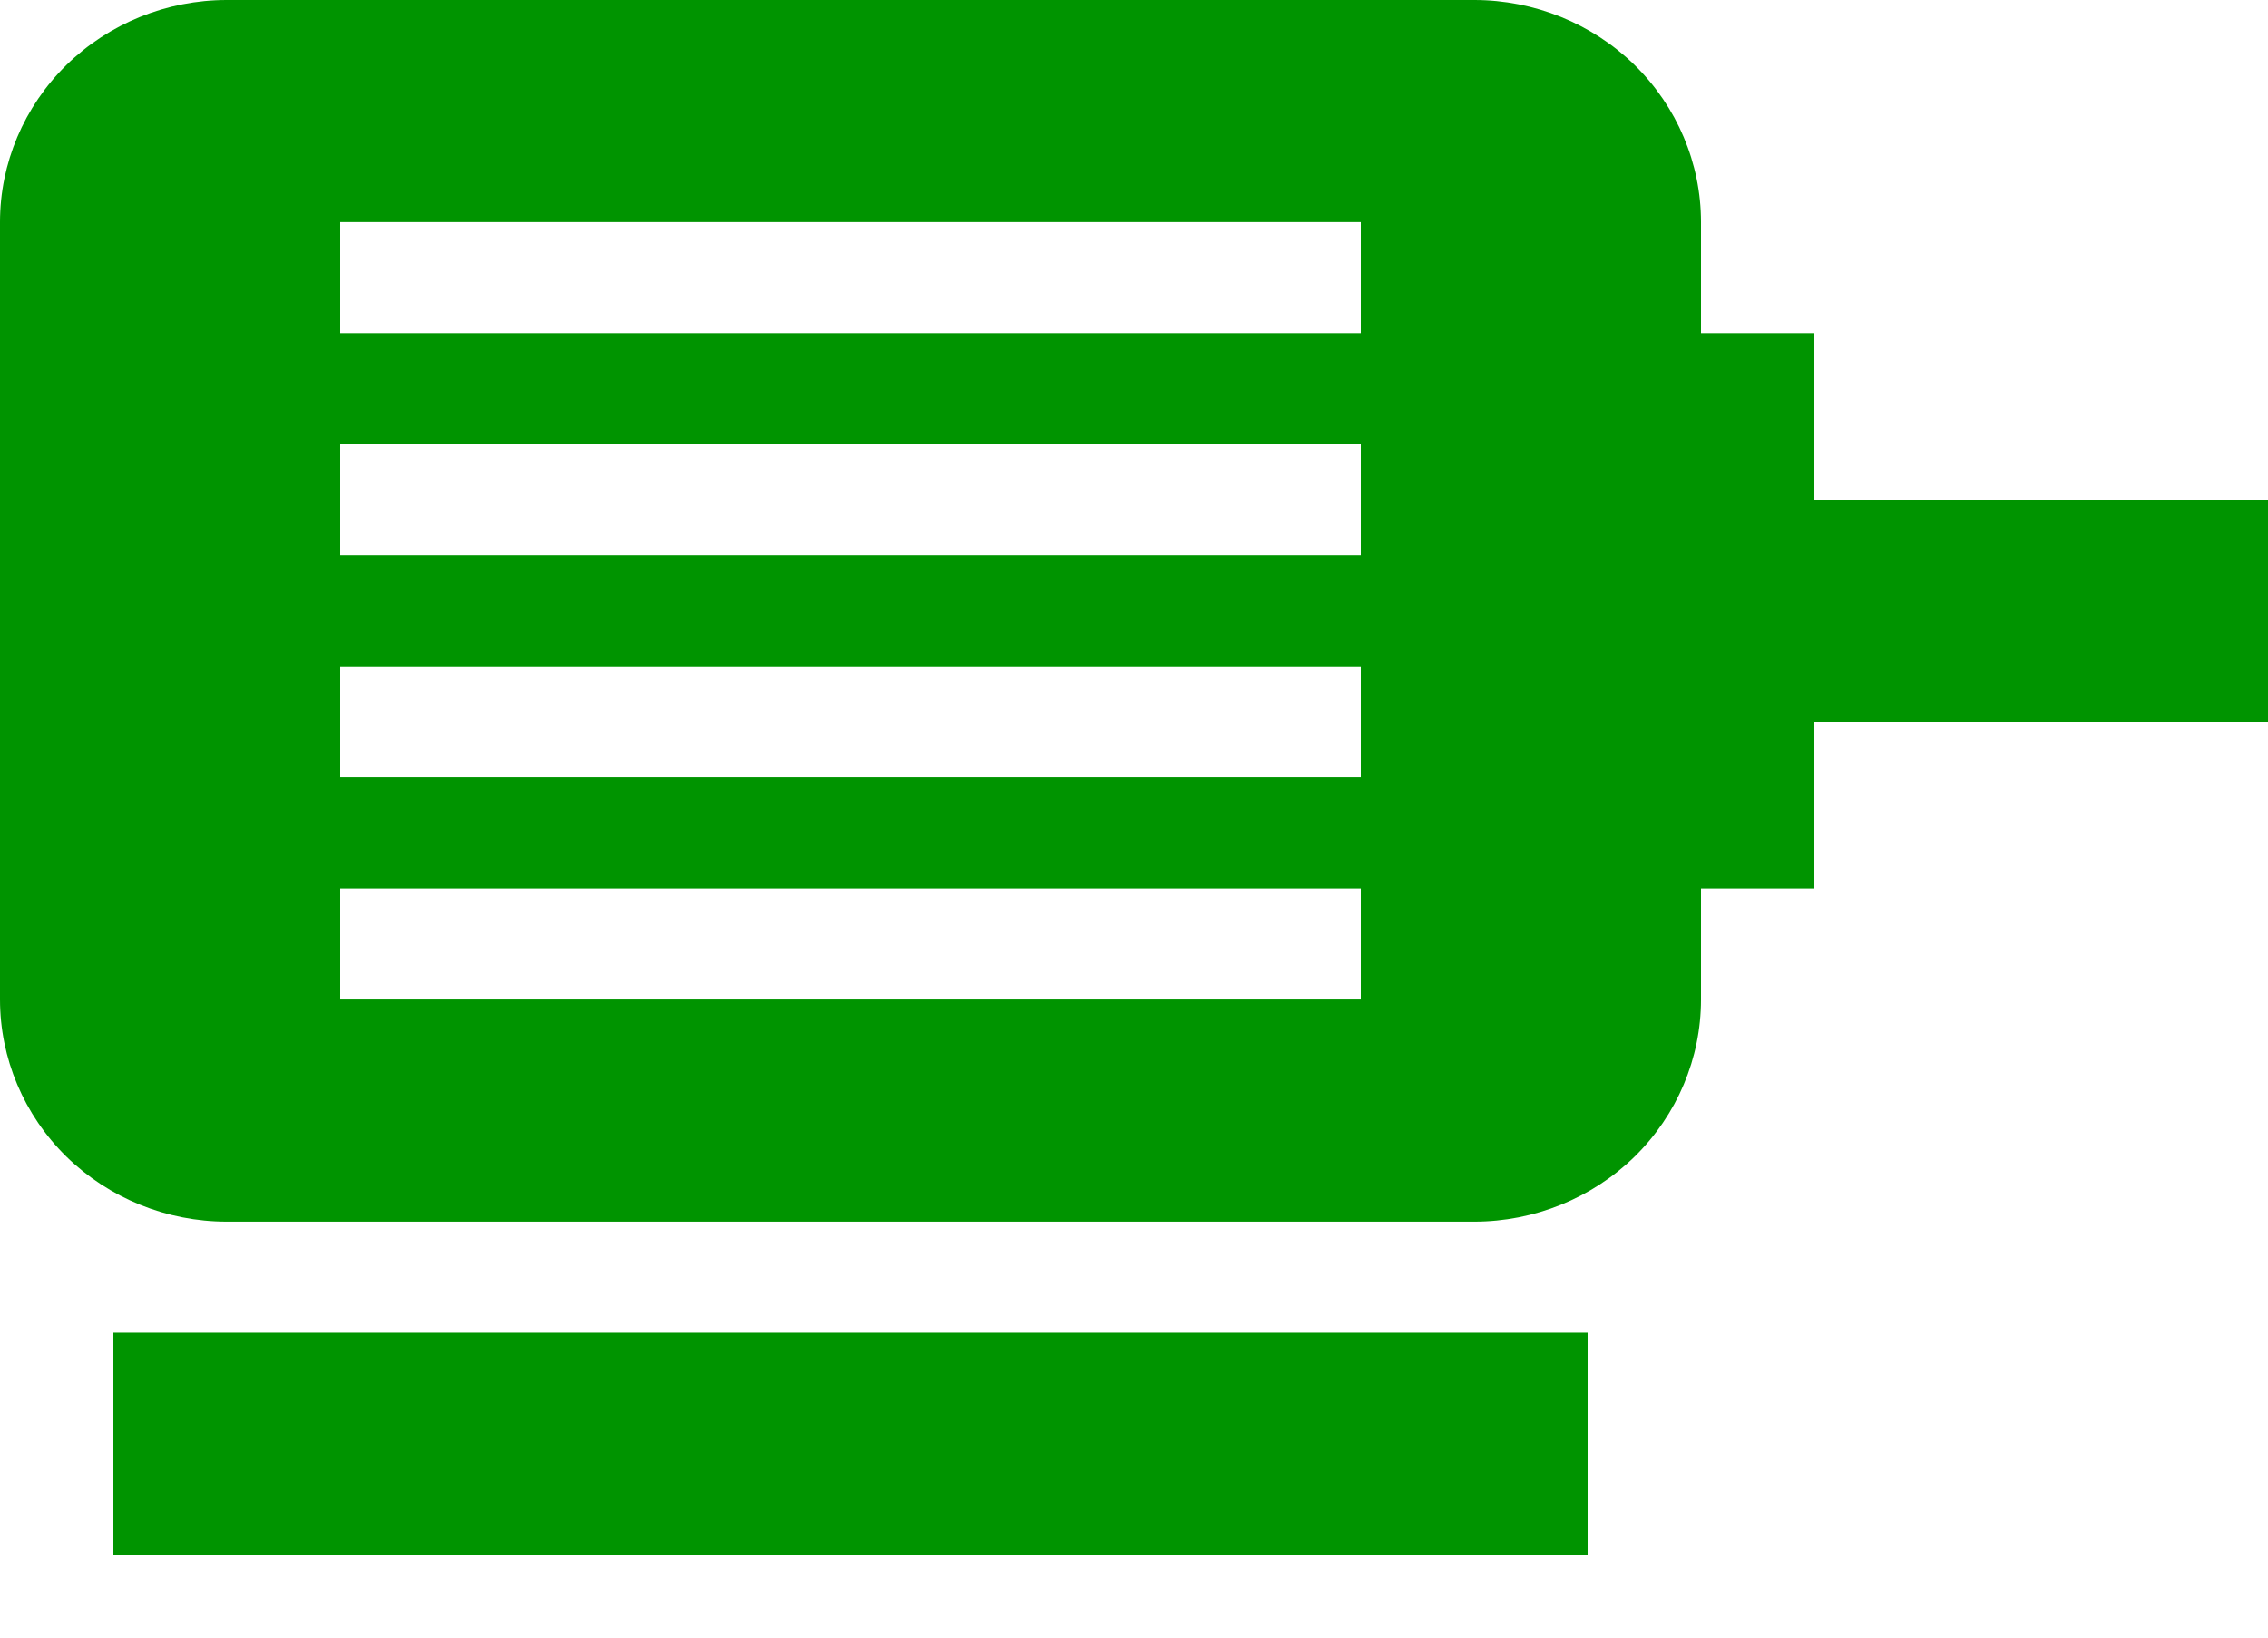
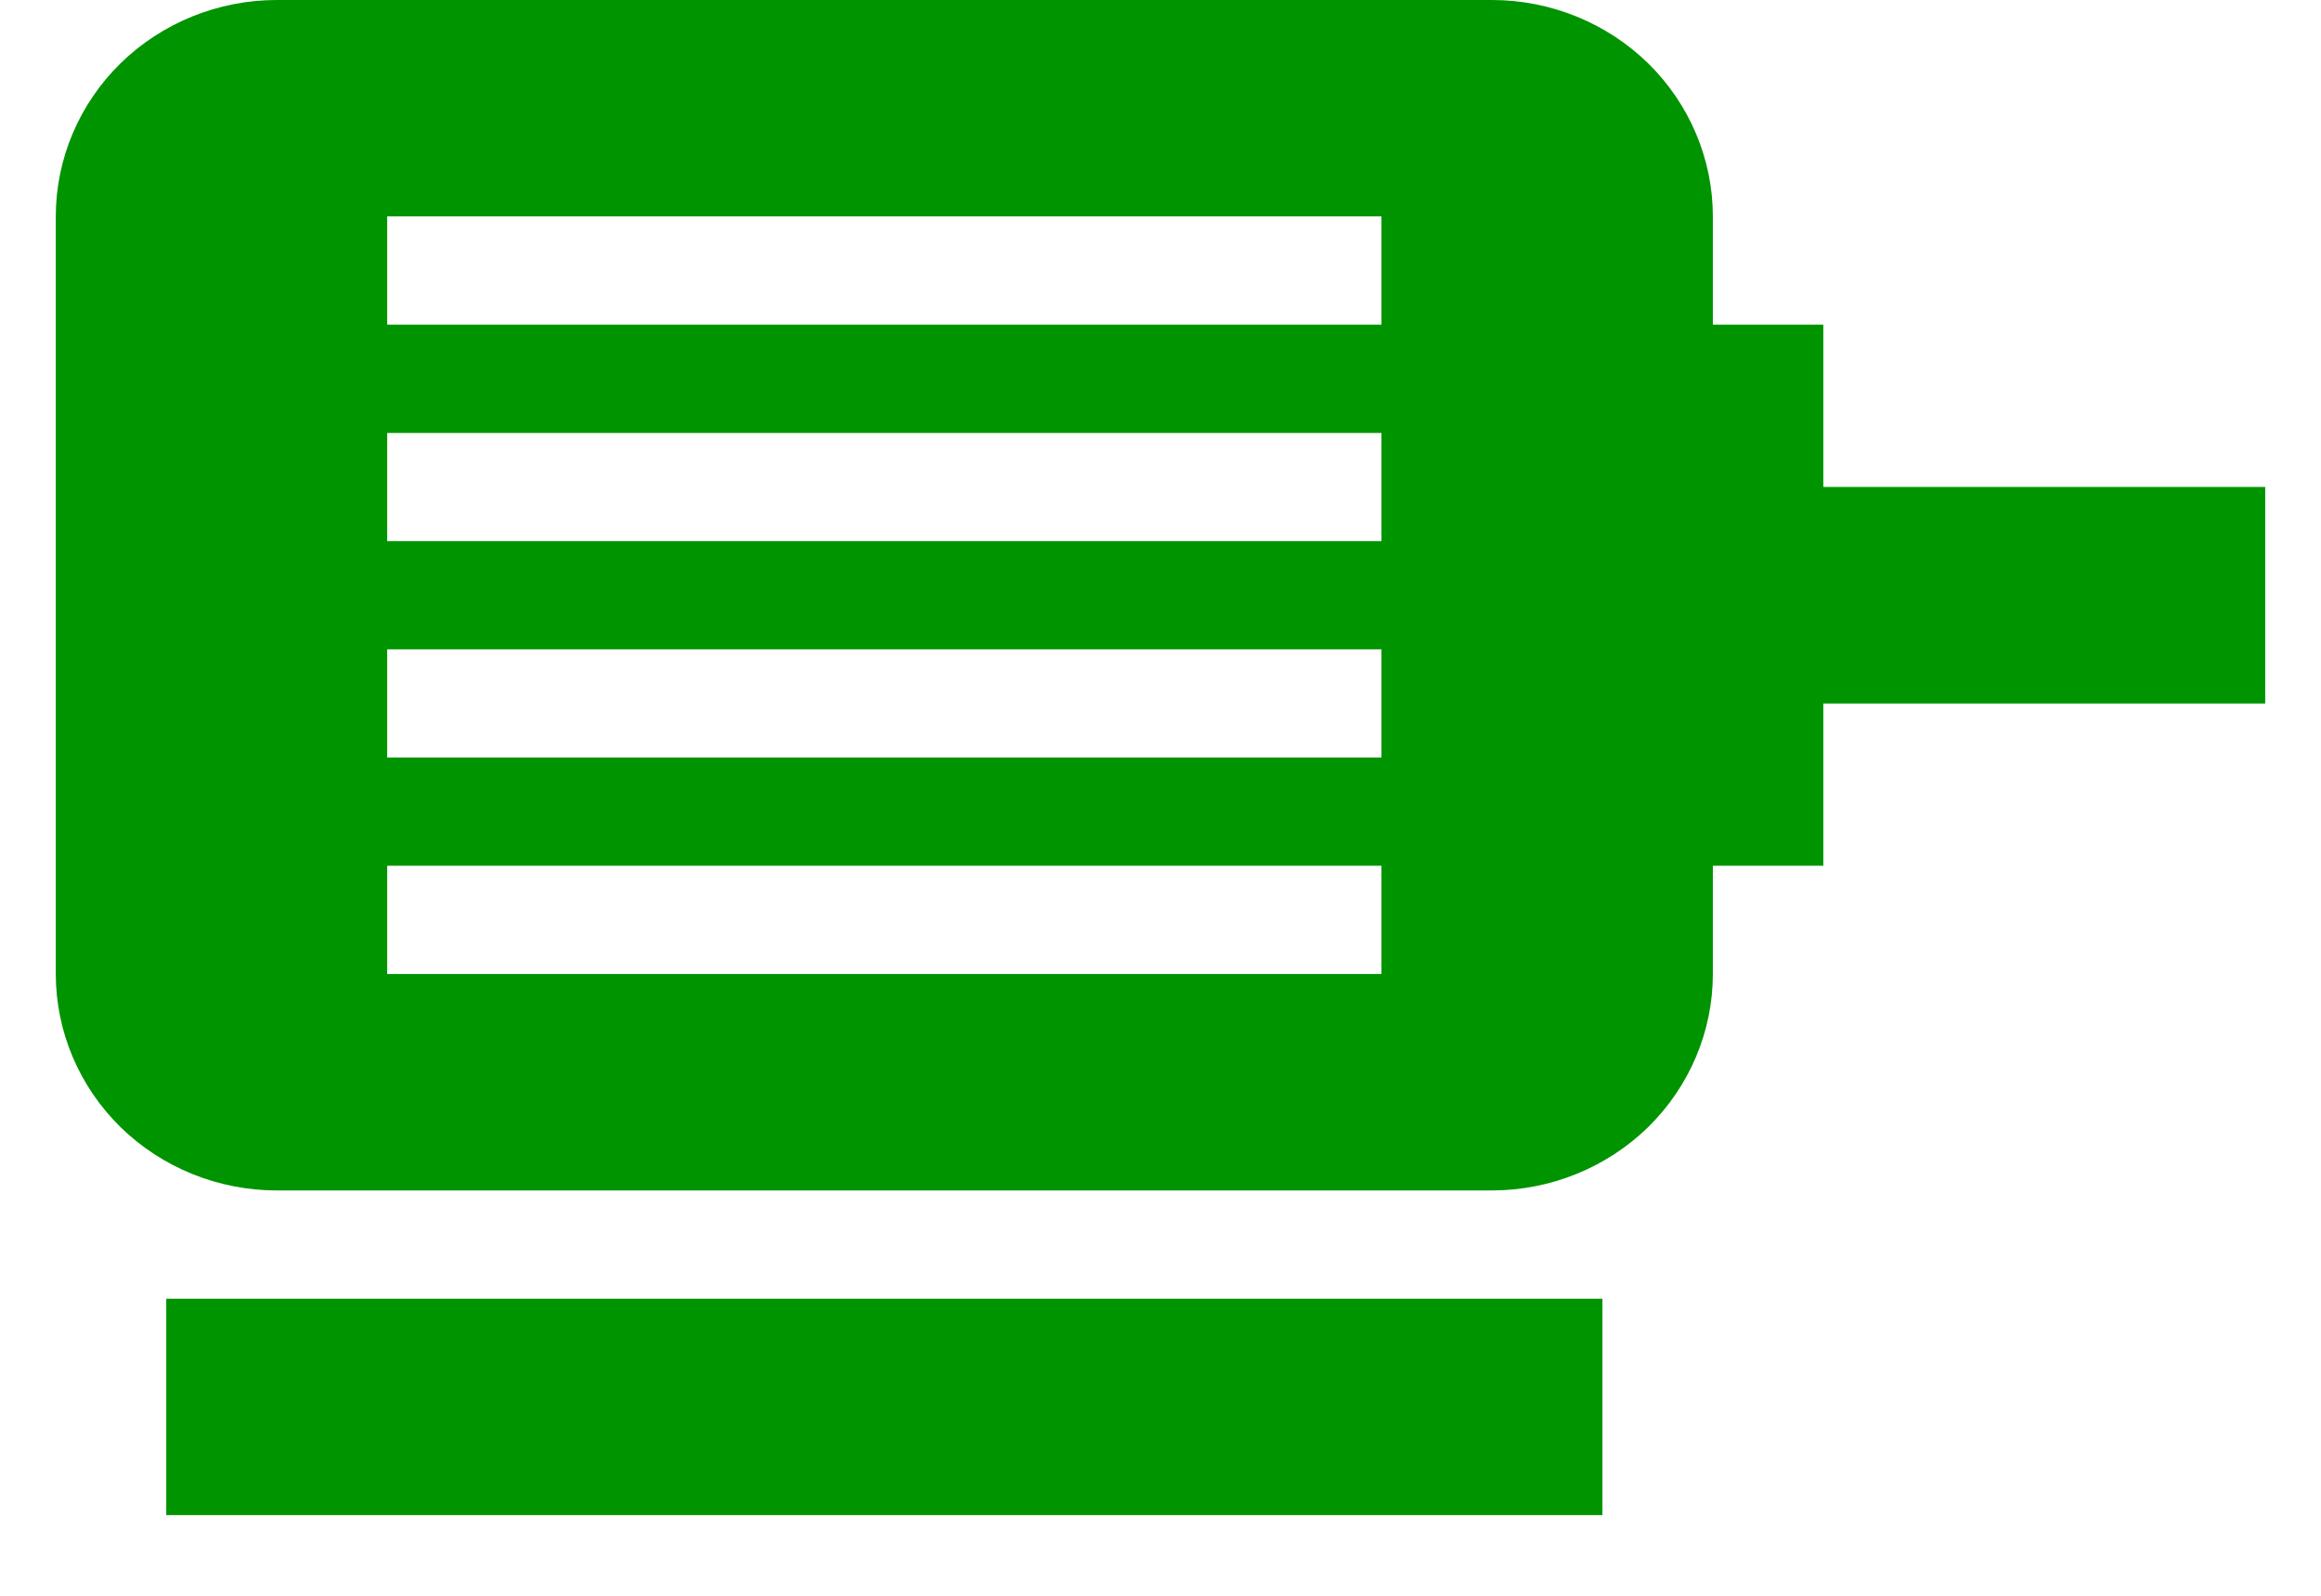
- <svg xmlns="http://www.w3.org/2000/svg" width="18" height="13" viewBox="0 0 18 13" fill="none">
+ <svg xmlns="http://www.w3.org/2000/svg" width="16" height="11" viewBox="0 0 18 13" fill="none">
  <path d="M14.4 3.967V2.645H13.5V1.763C13.5 1.296 13.31 0.847 12.973 0.516C12.635 0.186 12.177 0 11.7 0H1.8C1.323 0 0.865 0.186 0.527 0.516C0.19 0.847 0 1.296 0 1.763V7.935C0 8.402 0.19 8.851 0.527 9.182C0.865 9.512 1.323 9.698 1.8 9.698H11.7C12.177 9.698 12.635 9.512 12.973 9.182C13.31 8.851 13.5 8.402 13.5 7.935V7.053H14.4V5.731H18V3.967H14.4ZM10.8 7.935H2.7V7.053H10.8V7.935ZM10.8 6.171H2.7V5.29H10.8V6.171ZM10.8 4.408H2.7V3.527H10.8V4.408ZM10.8 2.645H2.7V1.763H10.8V2.645ZM0.9 10.58H12.6V12.343H0.9V10.58Z" fill="#009400" />
</svg>
